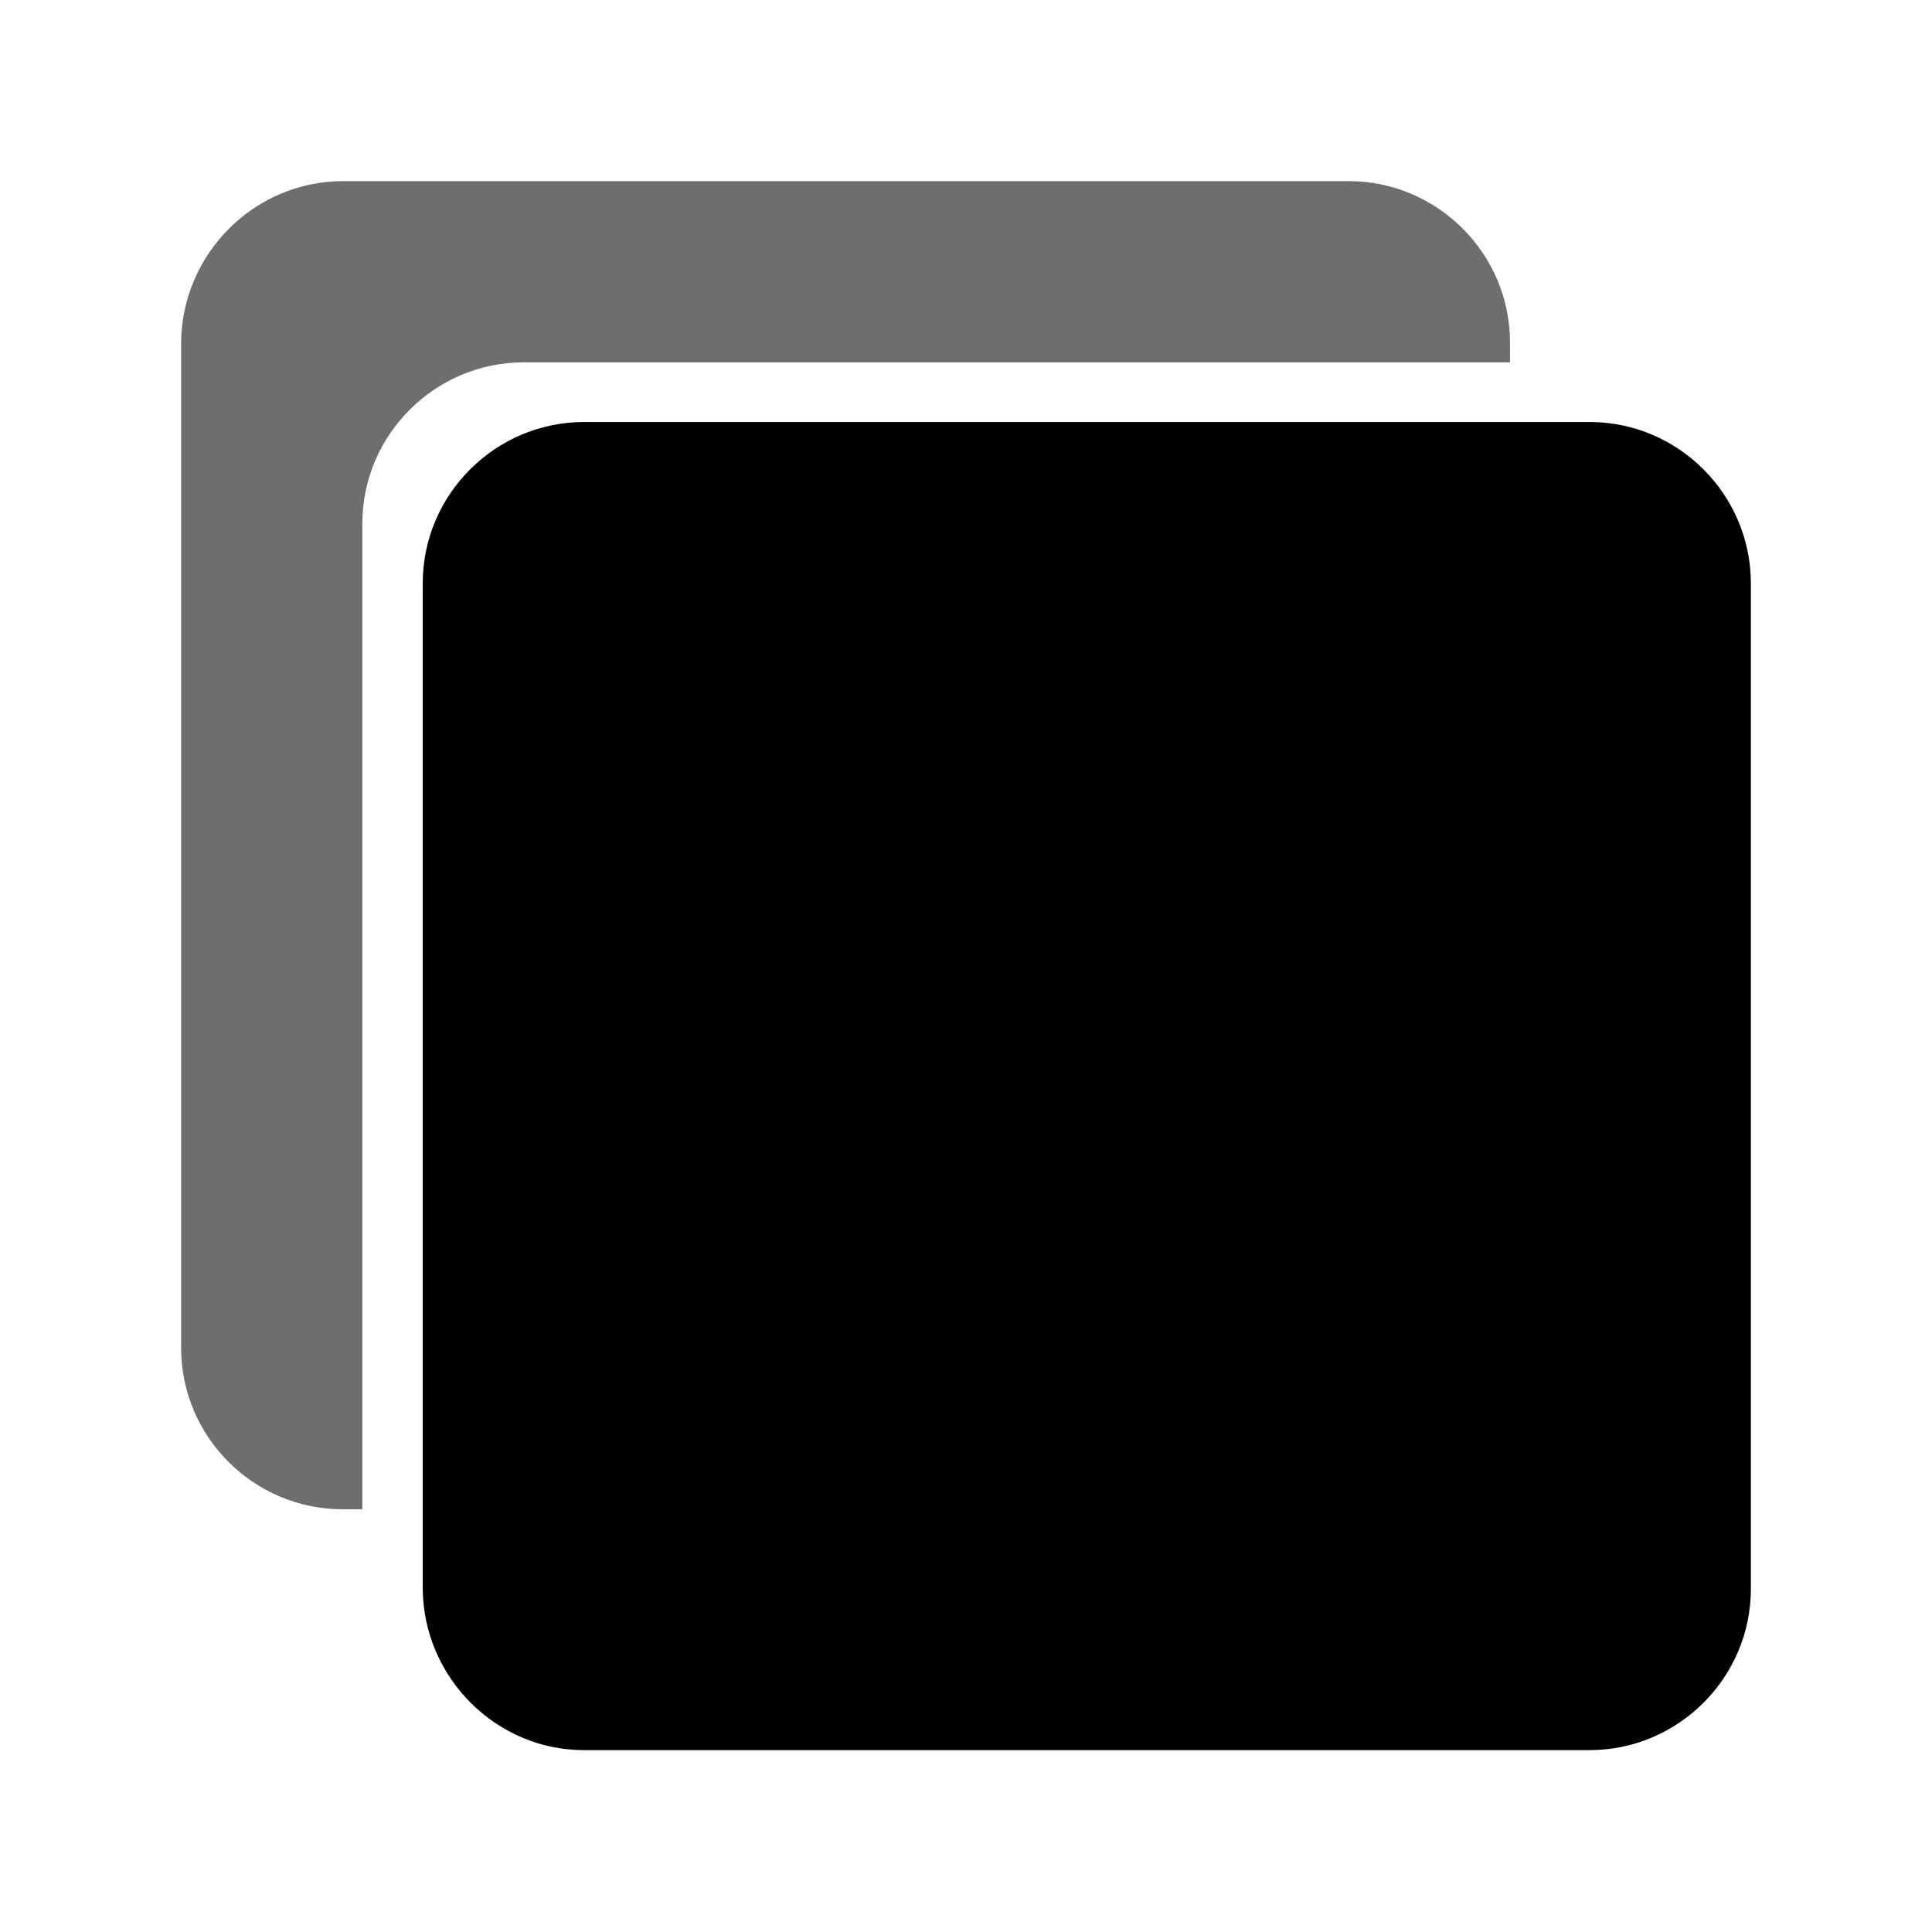
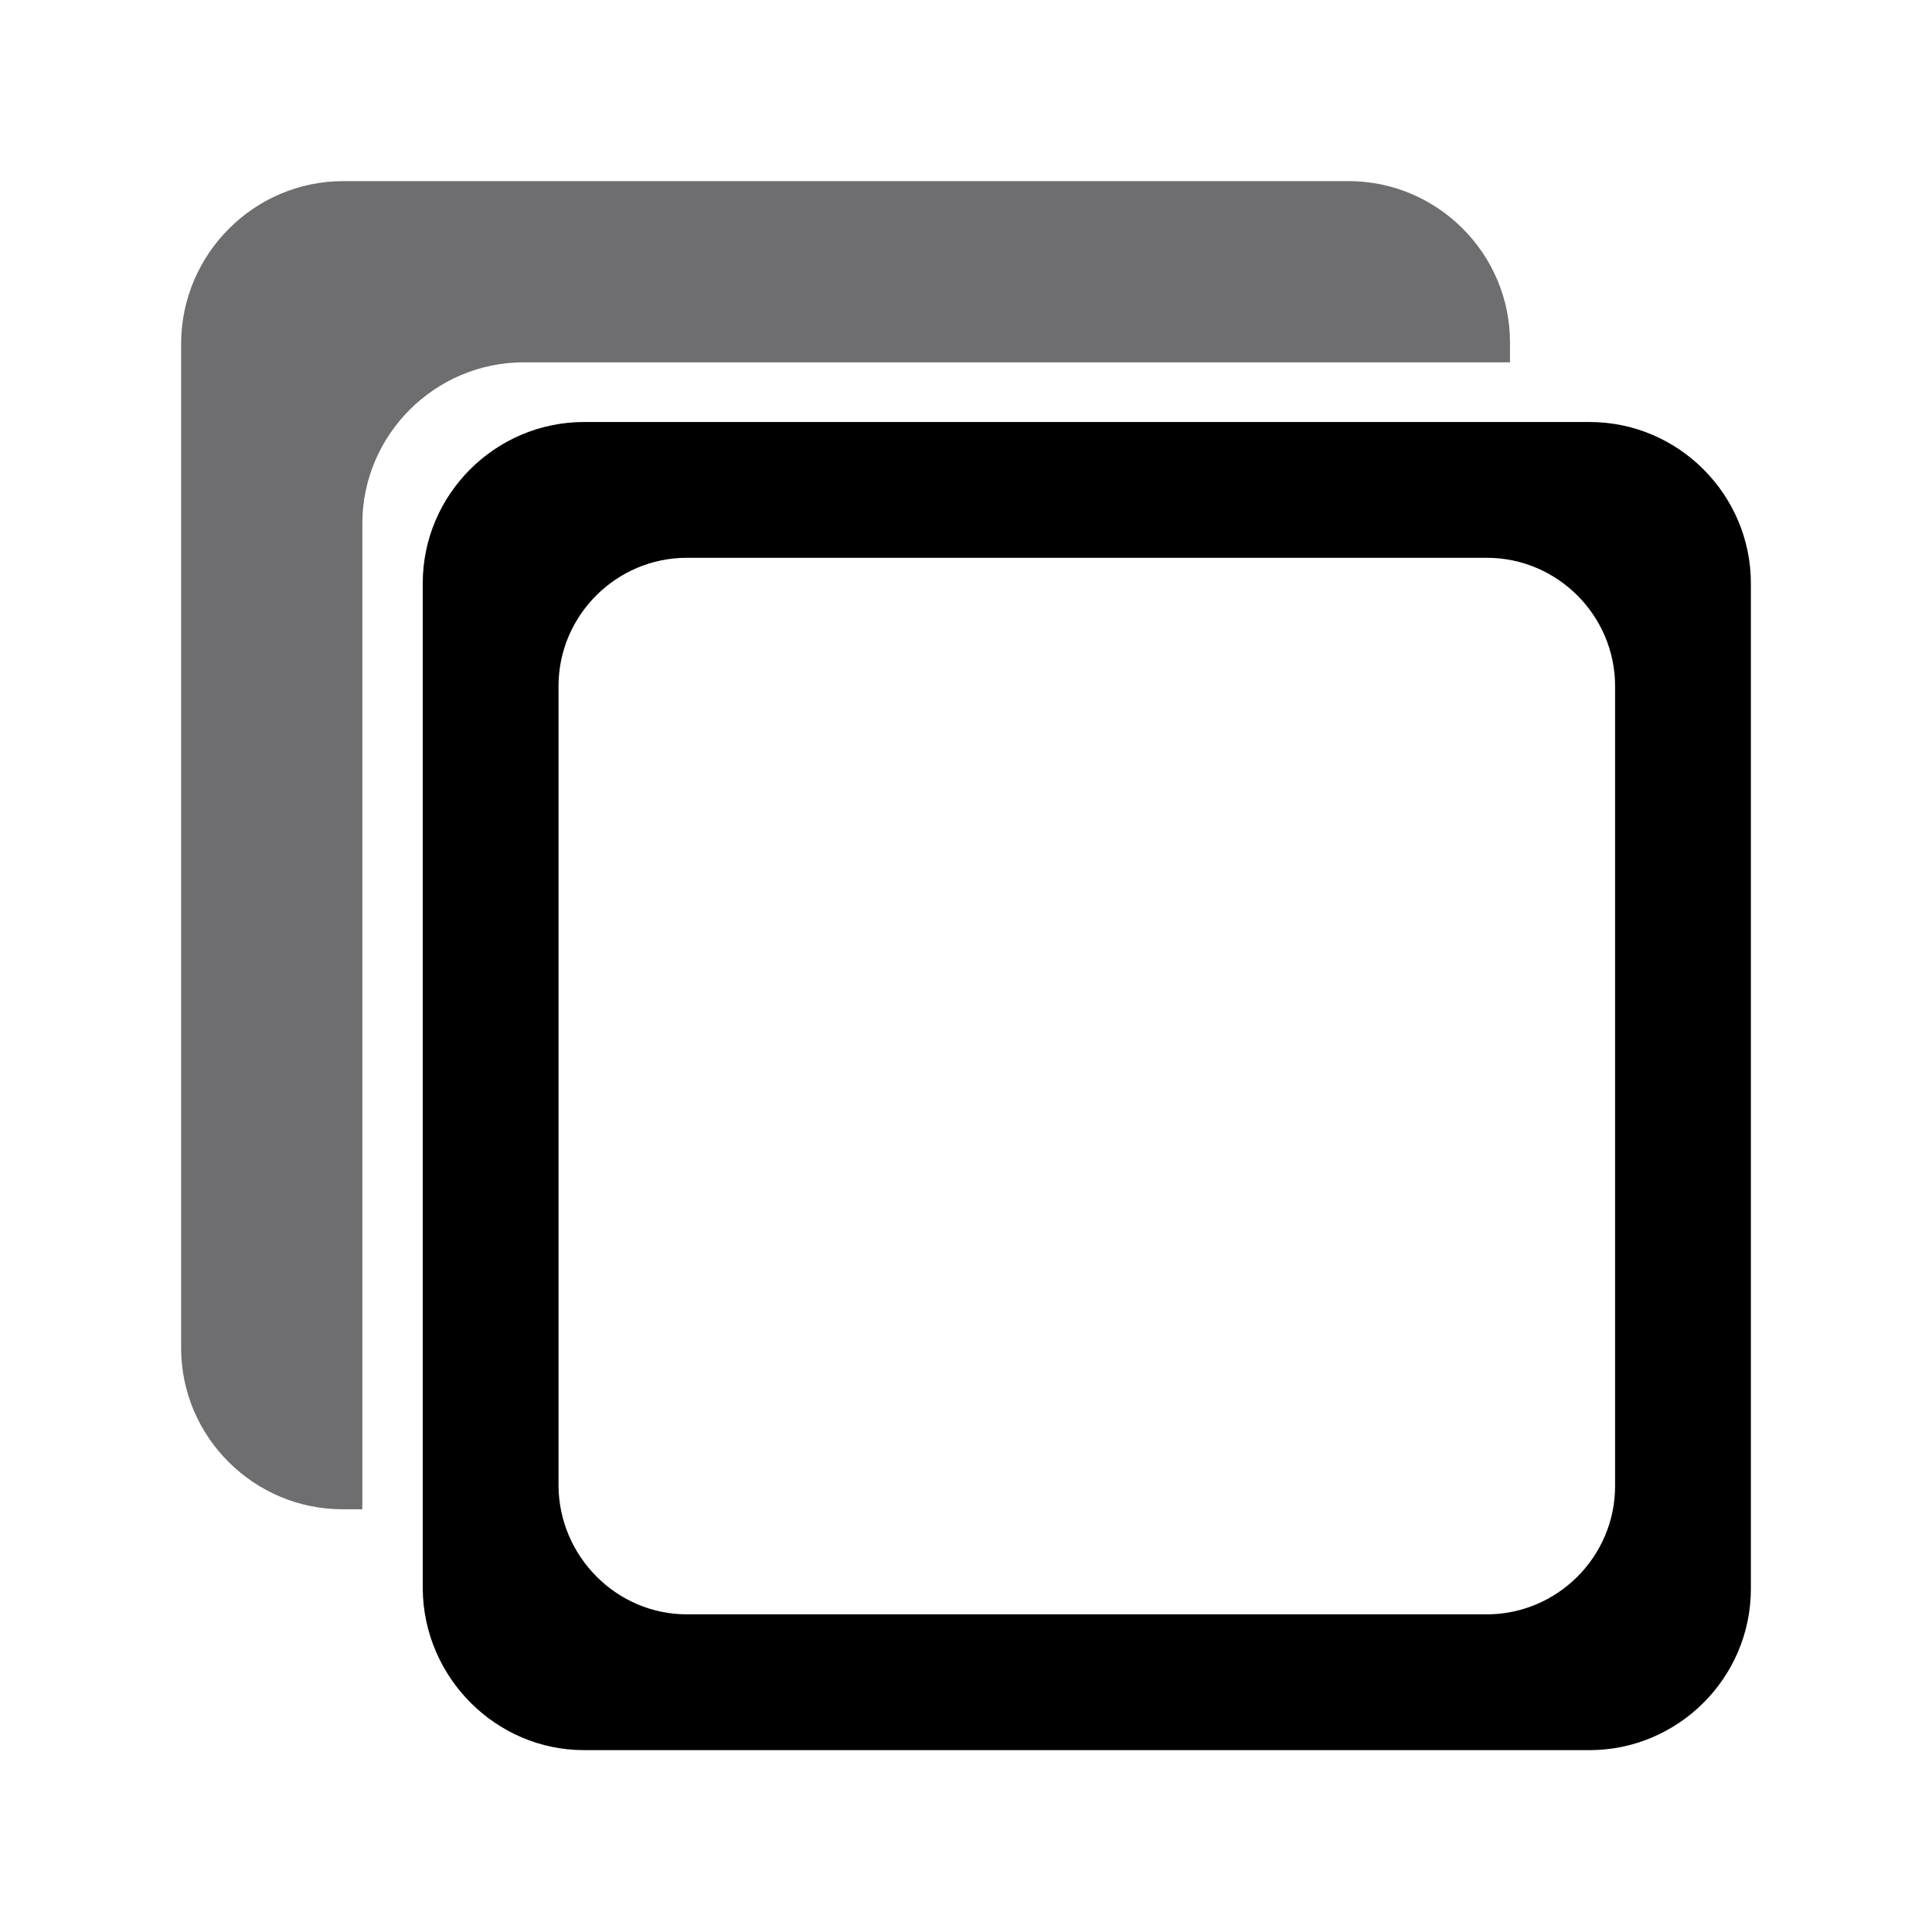
<svg xmlns="http://www.w3.org/2000/svg" width="100%" height="100%" viewBox="0 0 512 512" version="1.1" xml:space="preserve" style="fill-rule:evenodd;clip-rule:evenodd;stroke-linejoin:round;stroke-miterlimit:2;">
  <g>
-     <path d="M154.782,463.805l266.466,0c23.426,0 42.752,-19.131 42.752,-42.752l0,-266.466c0,-23.426 -19.131,-42.752 -42.752,-42.752l-266.466,0c-23.426,0 -42.752,19.131 -42.752,42.752l0,266.466c0.195,23.426 19.326,42.752 42.752,42.752Z" style="fill-rule:nonzero;" />
+     <path d="M421.248,111.835c23.621,0 42.752,19.326 42.752,42.752l0,266.466c0,23.621 -19.326,42.752 -42.752,42.752l-266.466,0c-23.427,-0.001 -42.557,-19.326 -42.752,-42.752l0,-266.466c0,-23.621 19.325,-42.751 42.752,-42.752l266.466,0Zm-27.243,35.985l-211.98,0c-18.636,0 -34.01,15.219 -34.01,34.01l0,211.98c0.155,18.636 15.374,34.01 34.01,34.01l211.98,0c18.636,0 34.01,-15.219 34.01,-34.01l0,-211.98c0,-18.635 -15.219,-34.01 -34.01,-34.01Z" style="fill-rule:nonzero;" />
    <path d="M90.947,48l266.466,0c23.426,0 42.752,19.131 42.752,42.752l0,5.271l-261.391,0c-23.425,0 -42.751,19.13 -42.751,42.751l0,261.196l-5.271,0c-23.426,0 -42.752,-19.131 -42.752,-42.752l0,-266.466c0.195,-23.426 19.326,-42.752 42.947,-42.752Z" style="fill:#6e6d6f;fill-rule:nonzero;" />
  </g>
</svg>
